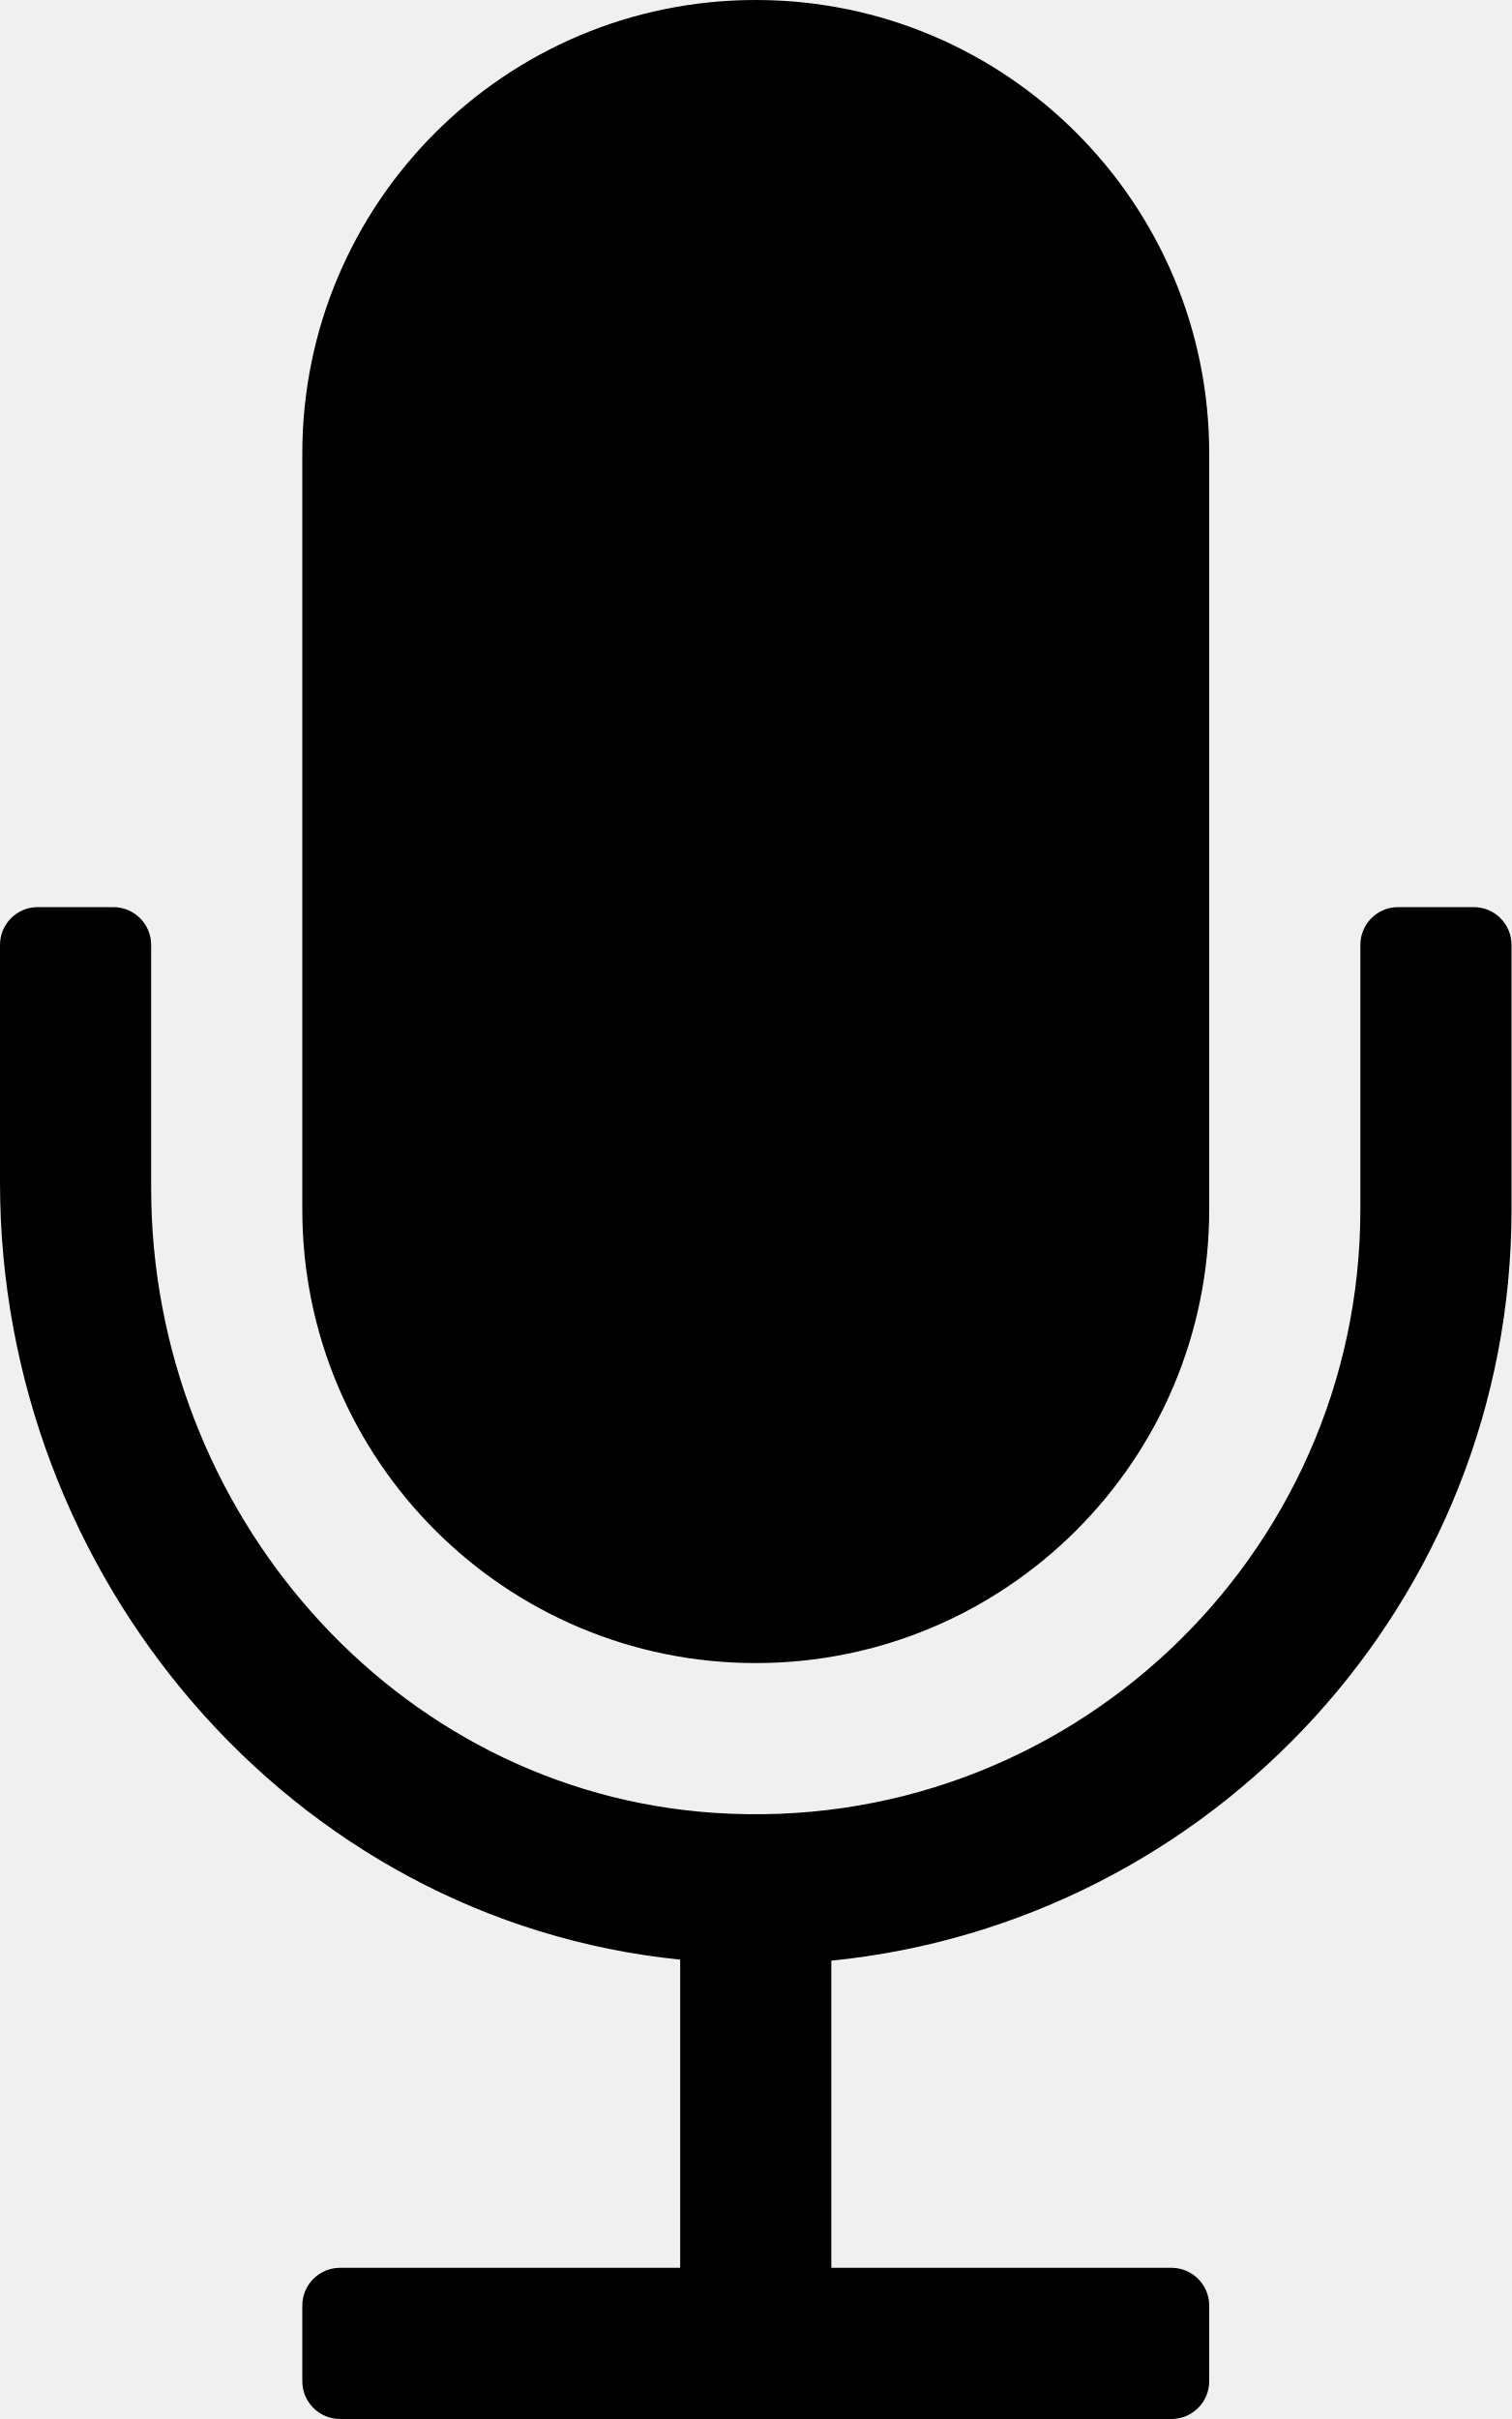
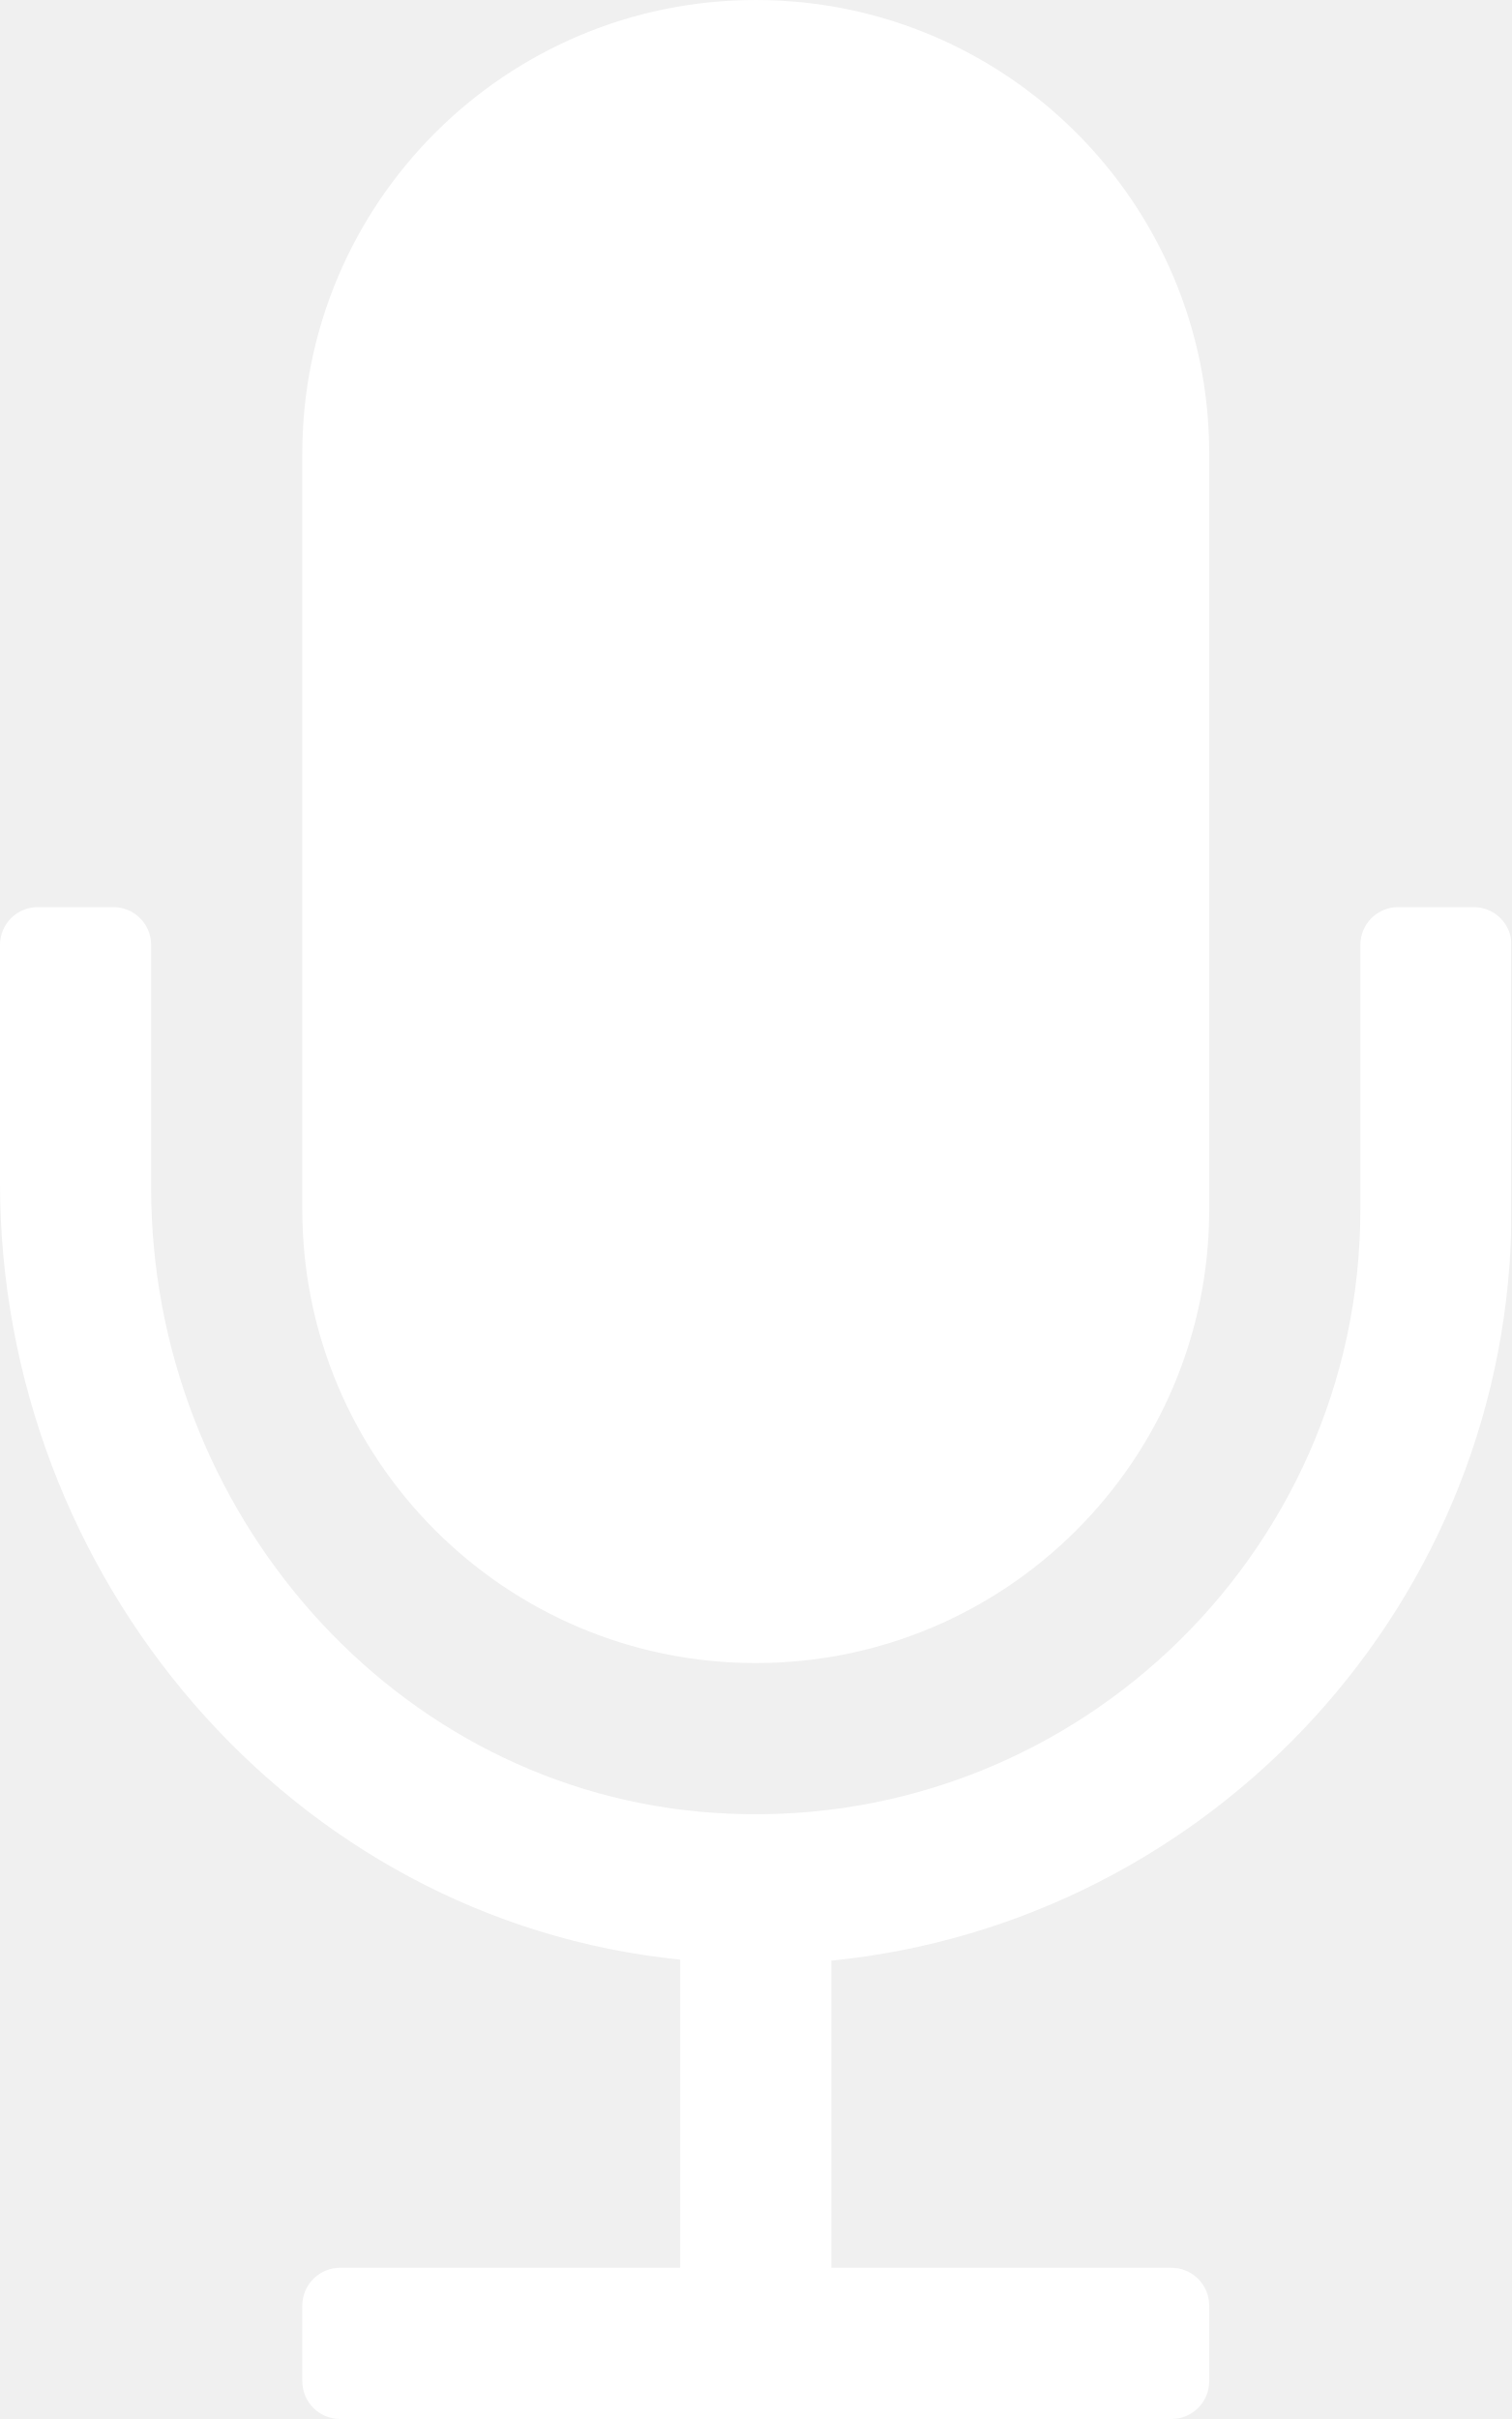
<svg xmlns="http://www.w3.org/2000/svg" width="320" height="512" viewBox="0 0 320 512" fill="none">
-   <g clip-path="url(#clip0_111_126)">
-     <path d="M160 352C213.02 352 256 309.02 256 256V96C256 42.98 213.02 0 160 0C106.98 0 64 42.98 64 96V256C64 309.02 106.98 352 160 352ZM312 192H296C291.58 192 288 195.58 288 200V256C288 329.46 225.8 388.68 151.27 383.71C83.3 379.18 32 319.61 32 251.49V200C32 195.58 28.42 192 24 192H8C3.58 192 0 195.58 0 200V250.34C0 333.73 61.65 406.46 144 414.77V480H72C67.58 480 64 483.58 64 488V504C64 508.42 67.58 512 72 512H248C252.42 512 256 508.42 256 504V488C256 483.58 252.42 480 248 480H176V414.99C256.71 406.9 320 338.8 320 256V200C320 195.58 316.42 192 312 192Z" fill="black" />
+   <g clip-path="url(#clip0_151_109)">
+     <mask id="mask0_151_109" style="mask-type:luminance" maskUnits="userSpaceOnUse" x="0" y="0" width="320" height="512">
+       <path d="M320 0H0V512H320V0Z" fill="white" />
+     </mask>
+     <g mask="url(#mask0_151_109)">
+       <path d="M160 352C213.02 352 256 309.02 256 256V96C256 42.98 213.02 0 160 0C106.98 0 64 42.98 64 96V256C64 309.02 106.98 352 160 352ZM312 192H296C291.58 192 288 195.58 288 200V256C288 329.46 225.8 388.68 151.27 383.71C83.3 379.18 32 319.61 32 251.49V200C32 195.58 28.42 192 24 192H8C3.58 192 0 195.58 0 200V250.34C0 333.73 61.65 406.46 144 414.77V480H72C67.58 480 64 483.58 64 488V504C64 508.42 67.58 512 72 512H248C252.42 512 256 508.42 256 504V488C256 483.58 252.42 480 248 480H176V414.99C256.71 406.9 320 338.8 320 256V200C320 195.58 316.42 192 312 192Z" fill="white" />
+     </g>
  </g>
  <defs>
-     <clipPath id="clip0_111_126">
+     <clipPath id="clip0_151_109">
      <rect width="320" height="512" fill="white" />
    </clipPath>
  </defs>
</svg>
